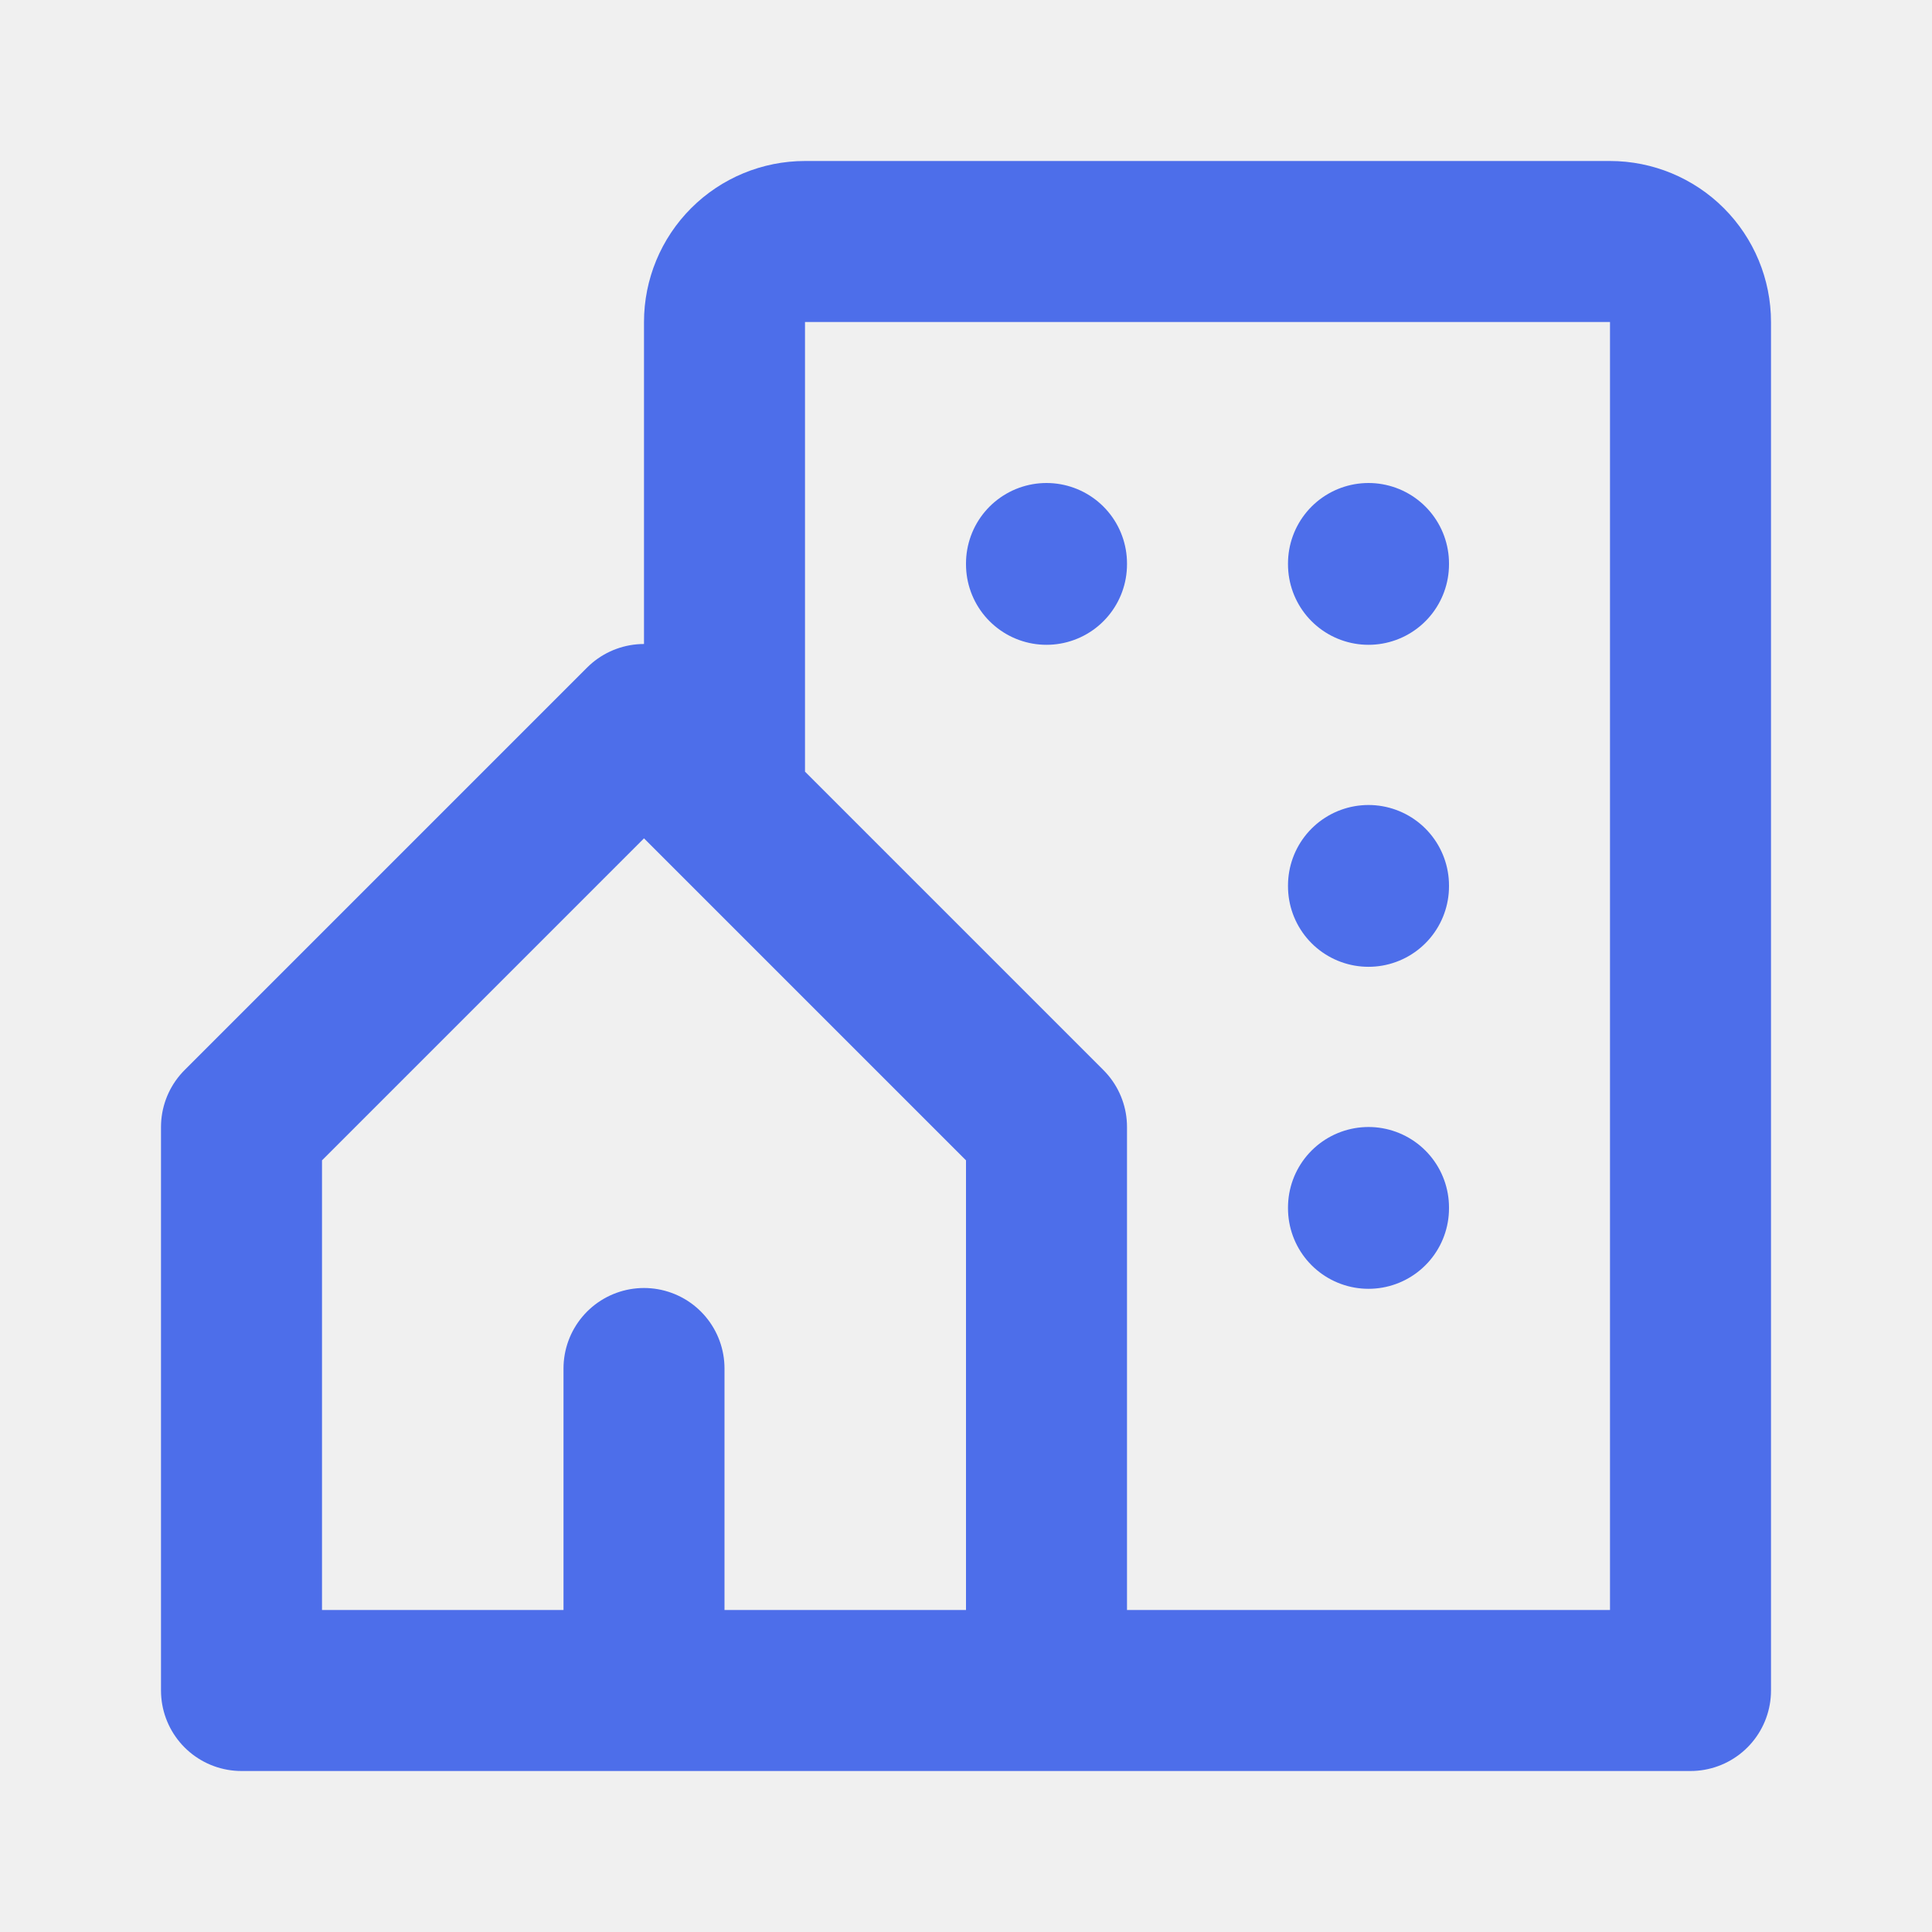
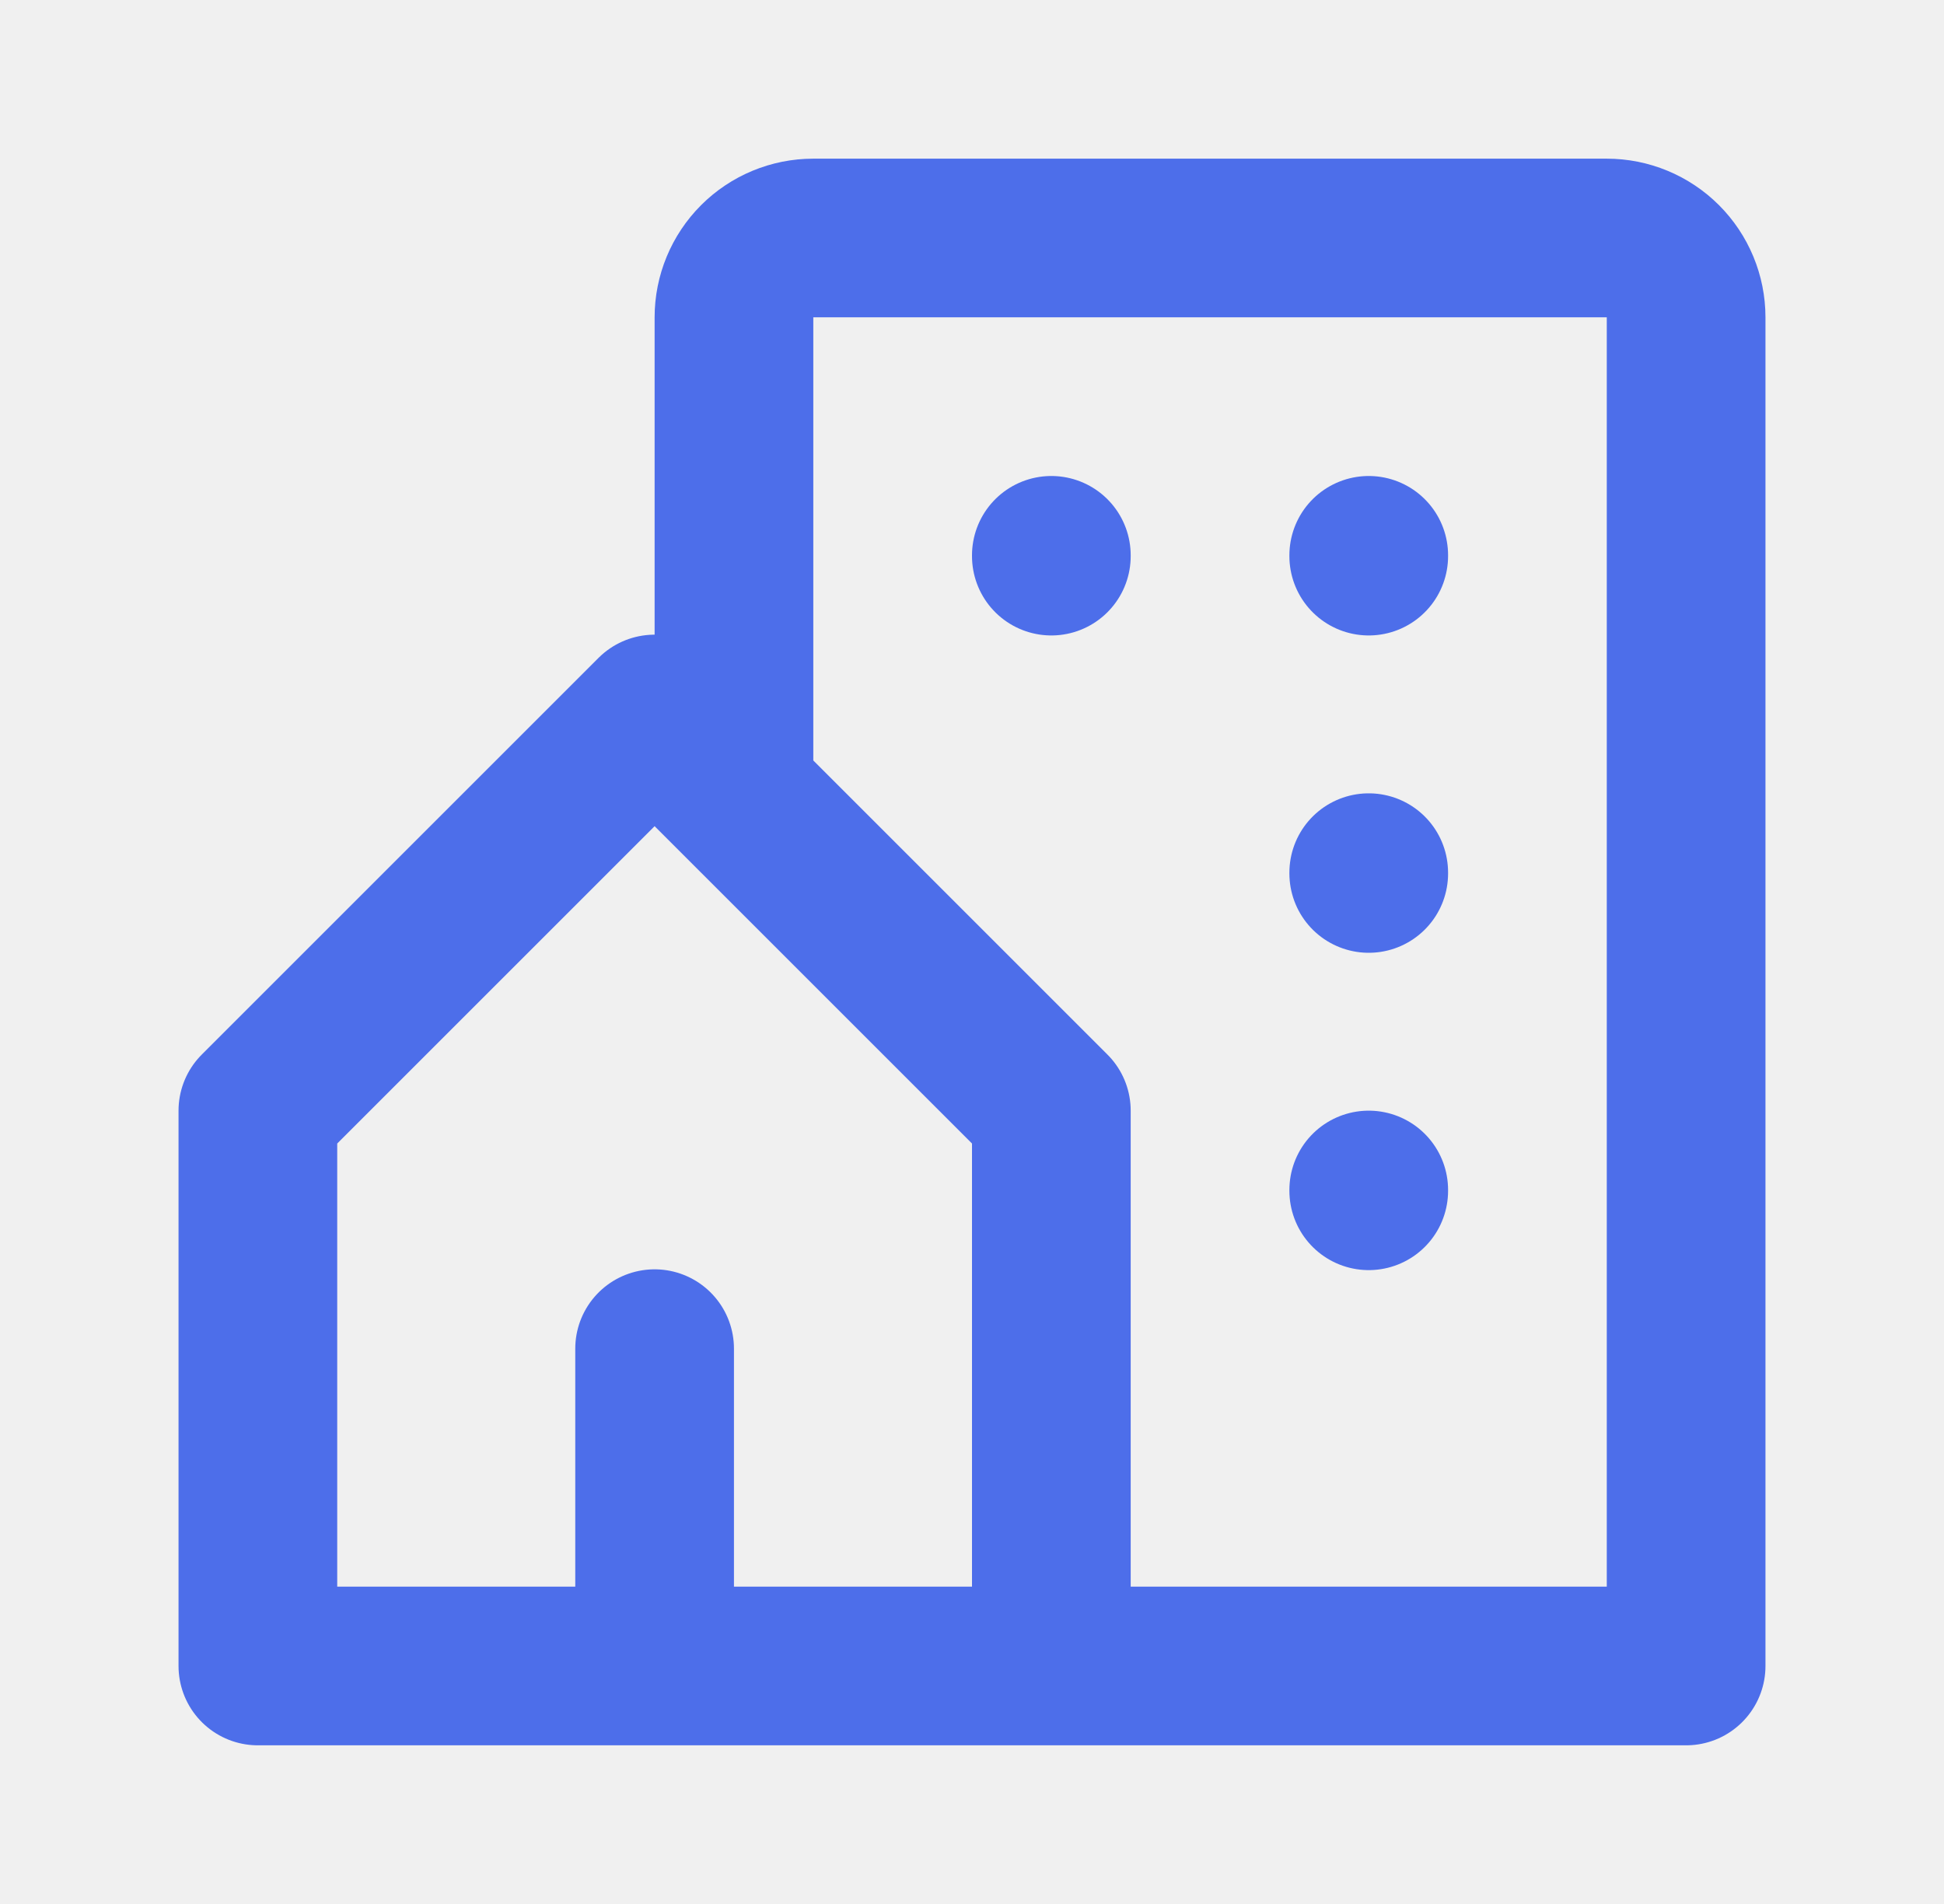
- <svg xmlns="http://www.w3.org/2000/svg" width="48" height="48" viewBox="0 0 48 48" fill="none">
-   <mask id="mask0_482_4641" style="mask-type:alpha" maskUnits="userSpaceOnUse" x="0" y="0" width="48" height="48">
-     <g clip-path="url(#clip0_482_4641)">
-       <path d="M26 42V28L16 18L6 28V42H16M26 42H16M26 42H42V8C42 7.47 41.789 6.961 41.414 6.586C41.039 6.211 40.53 6 40 6H20C19.47 6 18.961 6.211 18.586 6.586C18.211 6.961 18 7.47 18 8V20M16 42V34" stroke="#32373E" stroke-width="4" stroke-linecap="round" stroke-linejoin="round" />
-       <path d="M26 14V14.02" stroke="#32373E" stroke-width="4" stroke-linecap="round" stroke-linejoin="round" />
-       <path d="M34 14V14.02" stroke="#32373E" stroke-width="4" stroke-linecap="round" stroke-linejoin="round" />
-       <path d="M34 22V22.02" stroke="#32373E" stroke-width="4" stroke-linecap="round" stroke-linejoin="round" />
-       <path d="M34 30V30.02" stroke="#32373E" stroke-width="4" stroke-linecap="round" stroke-linejoin="round" />
-     </g>
-   </mask>
-   <g mask="url(#mask0_482_4641)">
-     <rect width="48" height="48" fill="#4D6EEA" />
+ <svg xmlns="http://www.w3.org/2000/svg" width="49" height="48" viewBox="0 0 49 48" fill="none">
+   <g id="Building">
+     <path id="Vector" d="M26.5 42V28L16.5 18L6.5 28V42H16.5M26.5 42H16.5M26.5 42H42.5V8C42.5 7.47 42.289 6.961 41.914 6.586C41.539 6.211 41.03 6 40.5 6H20.5C19.97 6 19.461 6.211 19.086 6.586C18.711 6.961 18.5 7.47 18.5 8V20M16.5 42V34" stroke="#4D6EEA" stroke-width="4" stroke-linecap="round" stroke-linejoin="round" />
+     <path id="Vector_2" d="M26.5 14V14.02" stroke="#4D6EEA" stroke-width="4" stroke-linecap="round" stroke-linejoin="round" />
+     <path id="Vector_3" d="M34.5 14V14.02" stroke="#4D6EEA" stroke-width="4" stroke-linecap="round" stroke-linejoin="round" />
+     <path id="Vector_4" d="M34.5 22V22.02" stroke="#4D6EEA" stroke-width="4" stroke-linecap="round" stroke-linejoin="round" />
+     <path id="Vector_5" d="M34.5 30V30.02" stroke="#4D6EEA" stroke-width="4" stroke-linecap="round" stroke-linejoin="round" />
  </g>
-   <defs>
-     <clipPath id="clip0_482_4641">
-       <rect width="48" height="48" fill="white" />
-     </clipPath>
-   </defs>
</svg>
